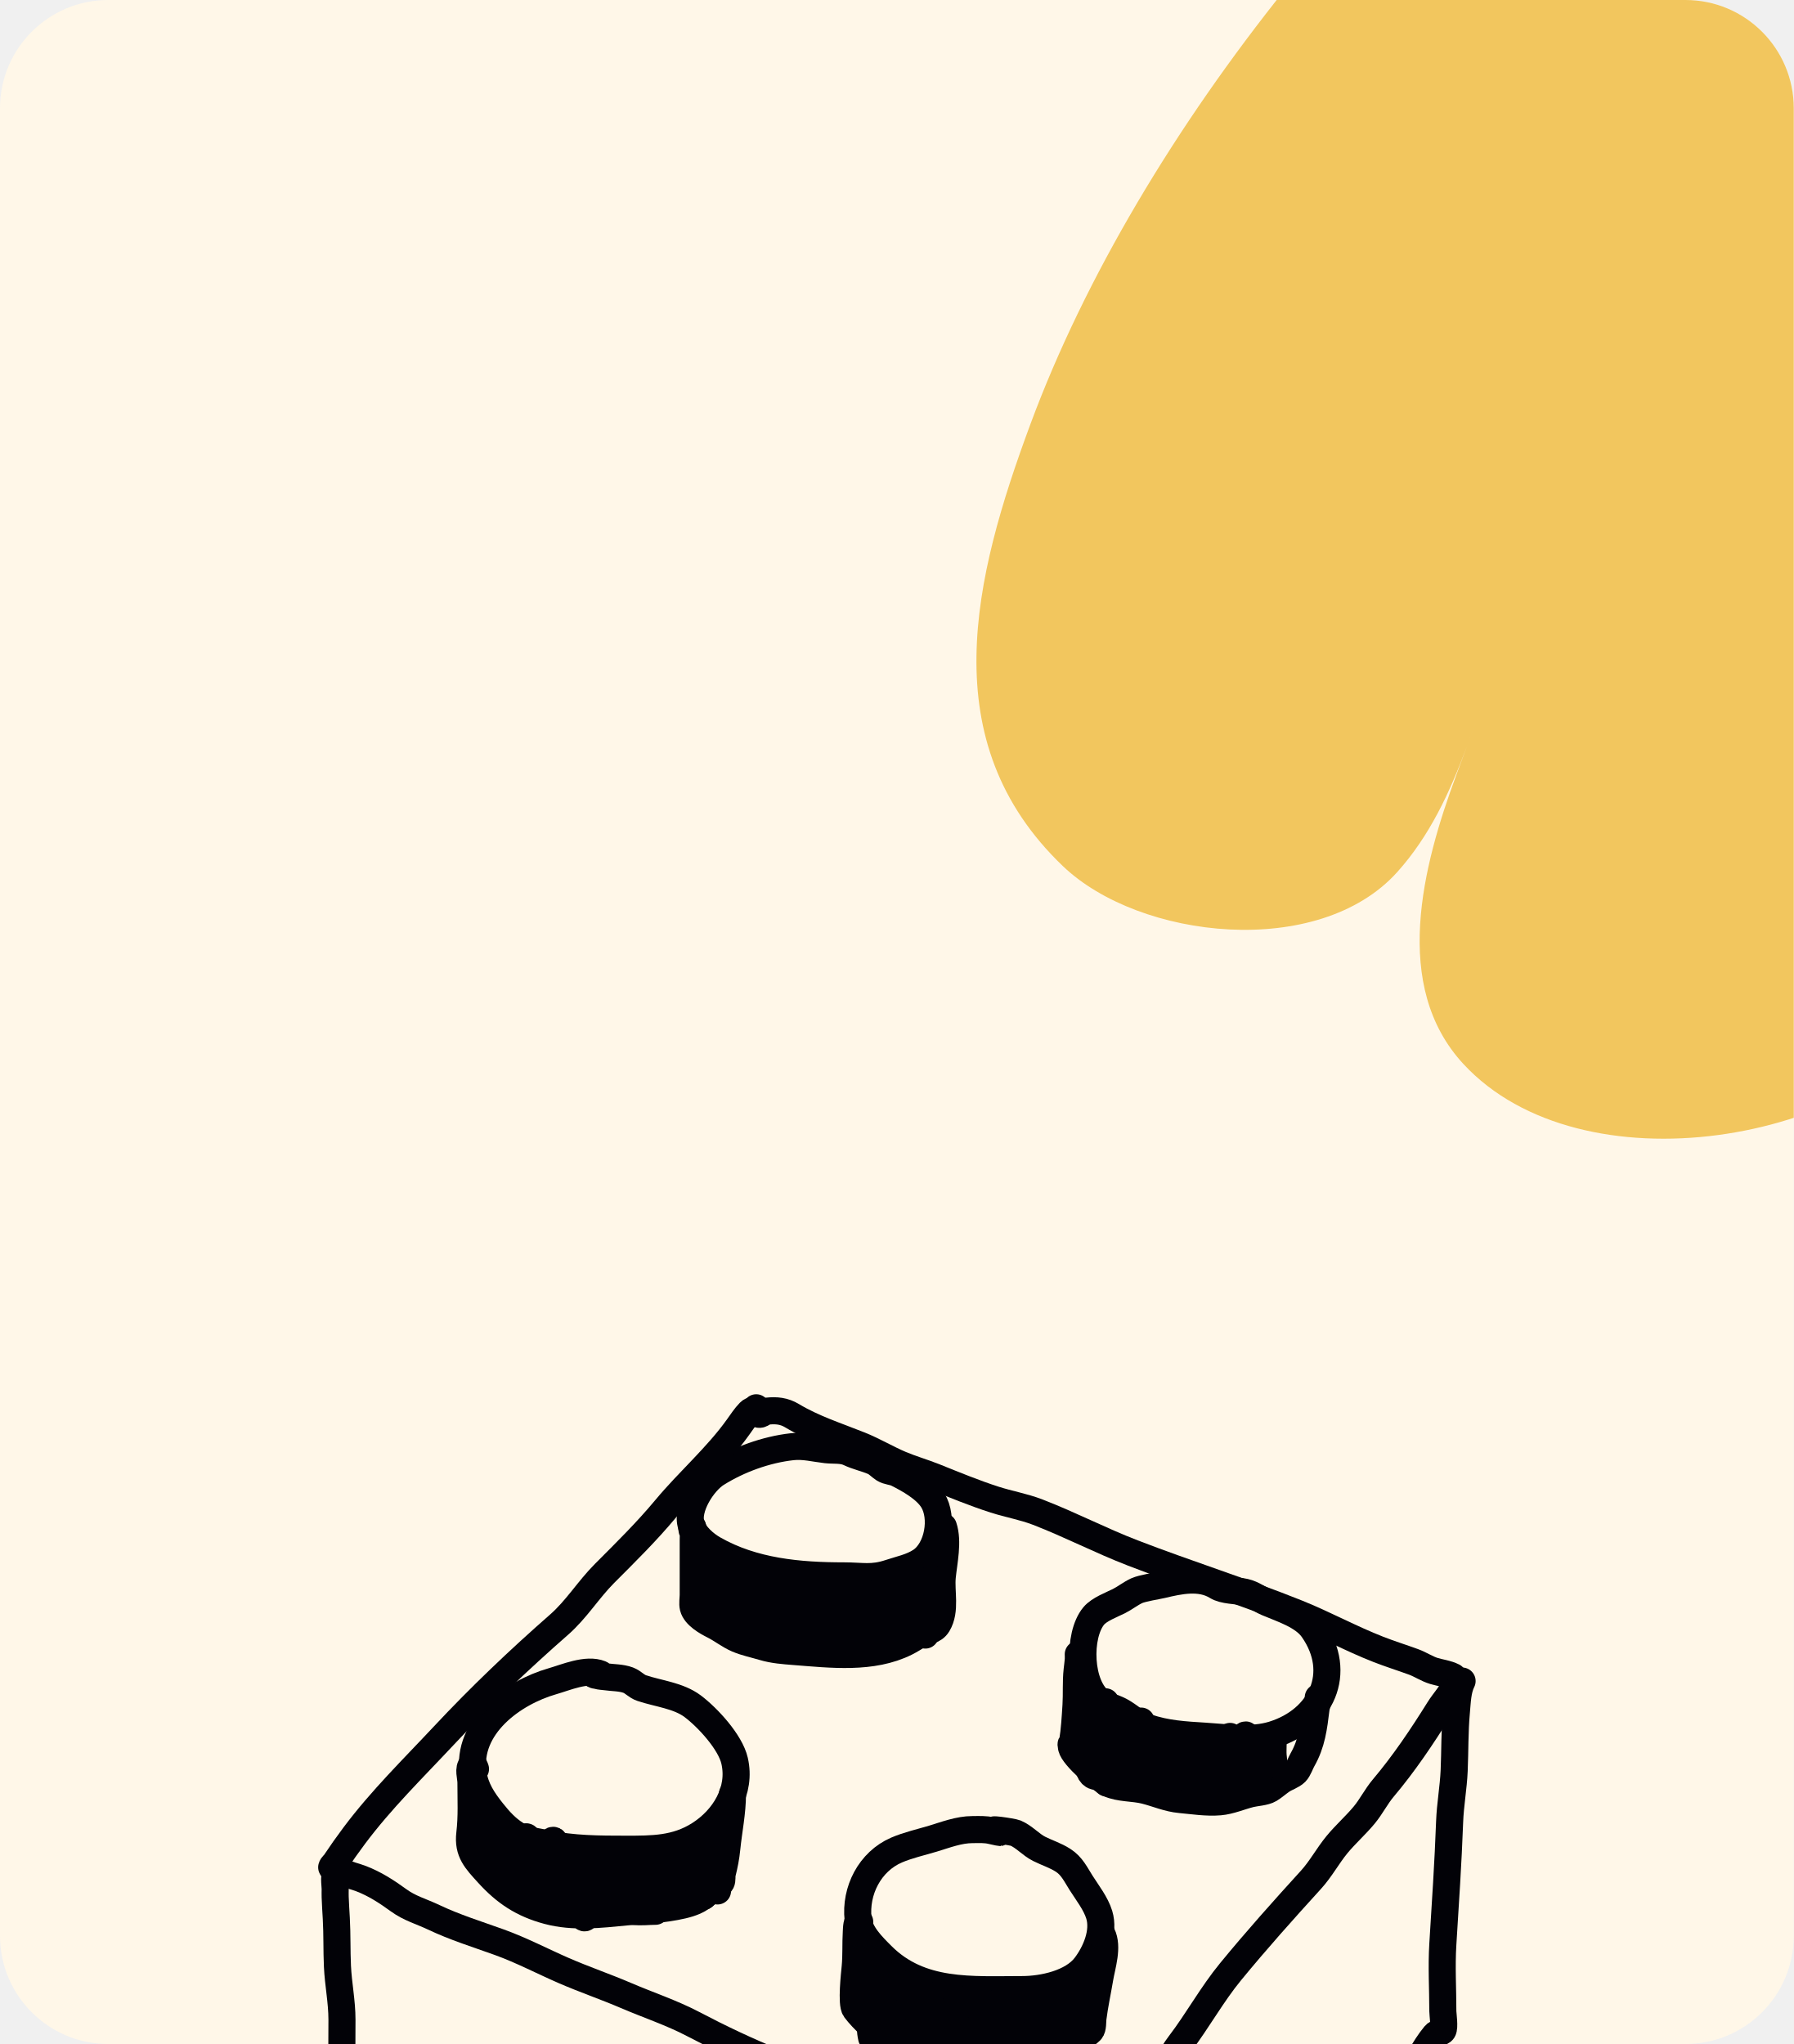
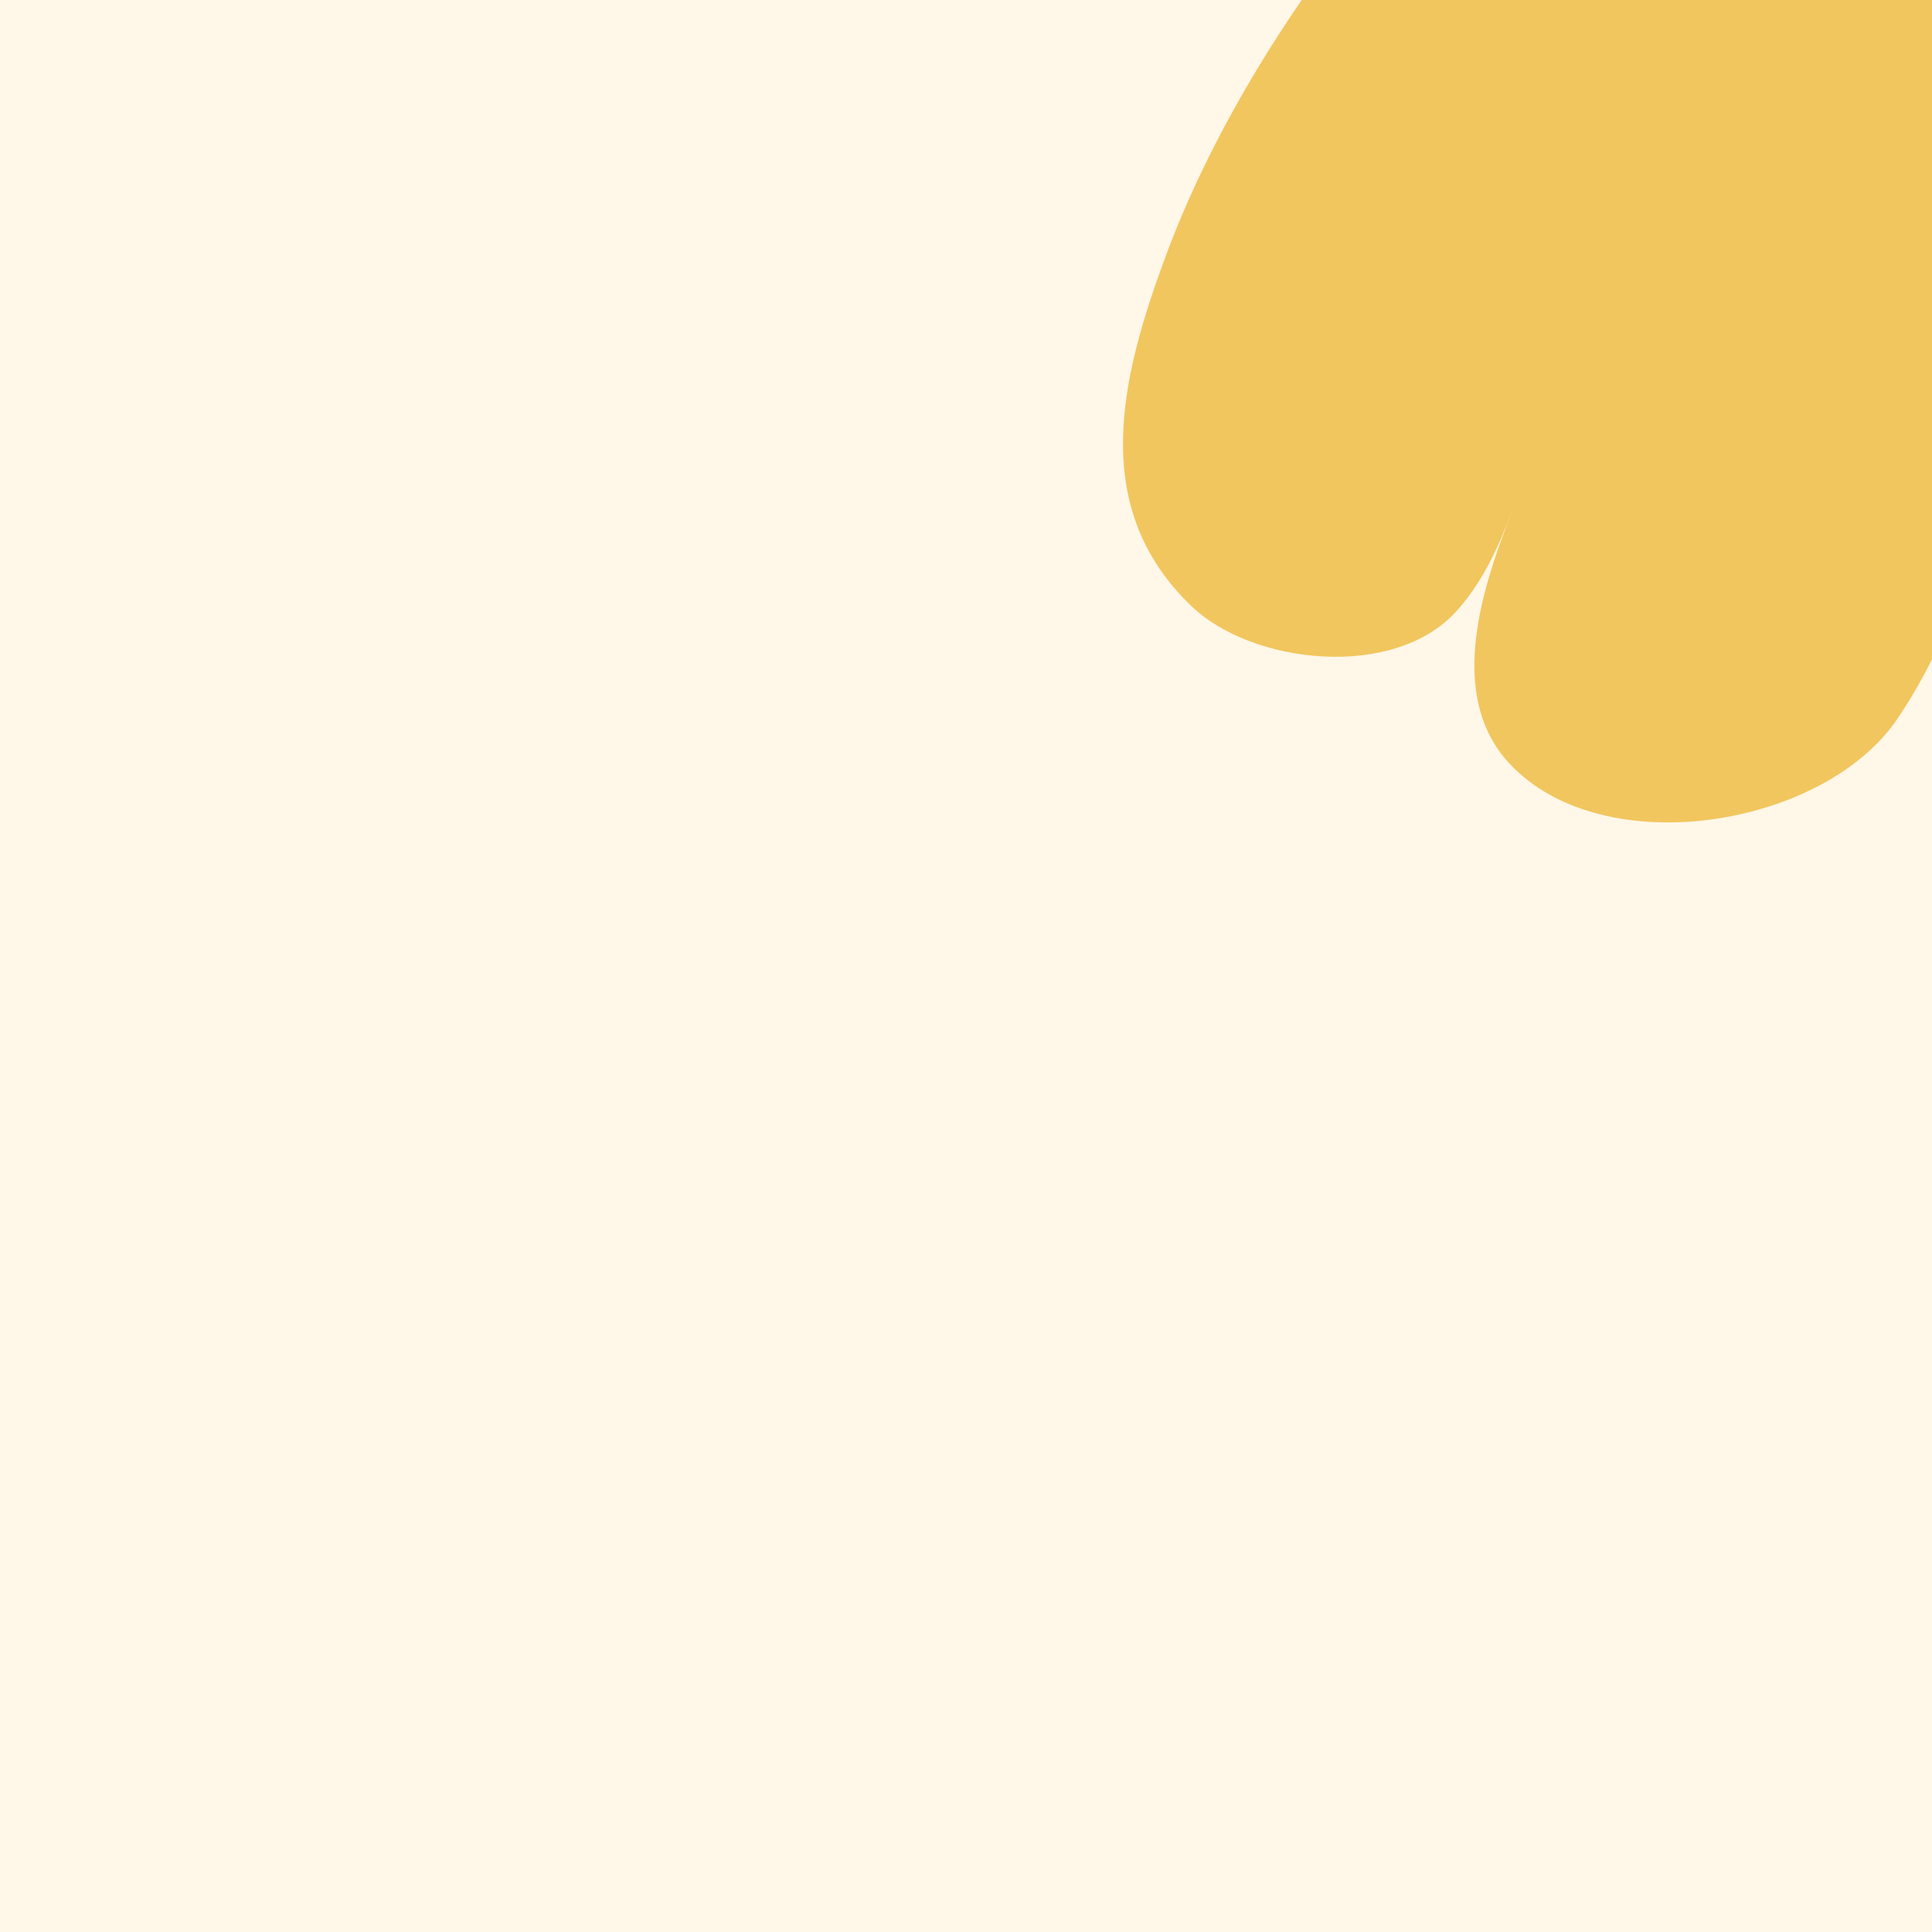
- <svg xmlns="http://www.w3.org/2000/svg" width="265" height="302" viewBox="0 0 265 302" fill="none">
-   <g clip-path="url(#clip0_2666_82380)">
-     <rect width="265" height="302" rx="16" fill="#FFF7E8" />
-     <path fill-rule="evenodd" clip-rule="evenodd" d="M313.017 -39.972C313.604 -36.432 313.849 -31.61 313.966 -30.487C314.321 -27.098 314.781 -23.72 315.03 -20.321C315.313 -16.462 315.366 -12.588 315.562 -8.722C316.224 4.203 315.427 16.828 315.834 29.652C316.932 64.255 308.857 119.087 288.51 149.004C274.779 169.194 233.59 175.962 216.218 157.229C205.511 145.682 210.175 127.913 215.15 114.488C216.919 109.714 218.688 104.942 220.457 100.168C220.811 99.213 221.519 97.303 221.519 97.303C221.519 97.303 218.318 105.941 216.716 110.264C214.169 117.135 211.19 123.536 206.424 128.845C194.819 141.774 168.366 138.831 157.017 127.96C137.802 109.552 143.803 85.402 152.228 62.667C168.358 19.145 206.093 -26.922 244.236 -53.072C263.714 -66.425 281.424 -71.049 303.432 -62.893C310.063 -60.436 312.28 -44.417 313.017 -39.972Z" fill="#F2C65E" />
-     <path d="M125.436 214.631C124.407 214.143 123.178 214.319 122.045 214.193C120.332 214.001 118.77 213.559 117.012 213.753C113.15 214.185 109.133 215.649 105.854 217.702C103.845 218.96 101.305 222.885 102.135 225.378C102.619 226.834 104.117 228.143 105.417 228.887C111.264 232.235 118.073 232.835 124.67 232.835C127.386 232.835 128.811 233.278 131.453 232.395C132.985 231.883 134.663 231.566 136.049 230.641C138.595 228.94 139.403 224.226 137.799 221.651C136.733 219.942 134.312 218.587 132.549 217.702C131.929 217.393 131.165 217.411 130.578 217.044C130.046 216.71 129.623 216.196 129.045 215.948C127.864 215.441 126.606 215.188 125.436 214.631Z" stroke="#020207" stroke-width="4" stroke-miterlimit="10" stroke-linecap="round" stroke-linejoin="round" />
-     <path d="M179.745 234.368C177.285 232.857 174.229 233.534 171.649 234.15C170.954 234.315 168.739 234.654 167.93 235.027C167.01 235.453 166.209 236.107 165.305 236.563C164.243 237.093 162.403 237.77 161.583 238.754C159.203 241.62 159.402 249.176 162.679 251.474C163.435 252.005 164.738 252.368 165.523 252.791C166.882 253.525 167.981 254.674 169.462 255.204C172.213 256.188 175.122 256.34 177.995 256.519C181.184 256.719 184.927 257.265 188.058 256.3C195.186 254.103 198.479 247.19 193.965 240.73C192.518 238.655 189.356 237.714 187.183 236.781C186.065 236.301 185.11 235.515 183.903 235.245C182.623 234.963 180.828 235.035 179.745 234.368Z" stroke="#020207" stroke-width="4" stroke-miterlimit="10" stroke-linecap="round" stroke-linejoin="round" />
-     <path d="M147.51 270.659C148.409 270.909 146.893 270.587 146.507 270.491C145.56 270.254 144.629 270.323 143.664 270.323C141.666 270.323 139.703 271.093 137.809 271.664C136.08 272.184 134.12 272.626 132.458 273.341C128.5 275.042 126.305 279.372 126.771 283.566C127.007 285.699 128.861 287.506 130.284 288.93C135.969 294.63 143.51 293.961 151.021 293.961C154.043 293.961 158.437 293.047 160.387 290.439C161.884 288.442 163.177 285.443 162.395 282.897C161.884 281.233 160.634 279.644 159.719 278.201C158.913 276.932 158.355 275.687 157.043 274.85C155.899 274.12 154.721 273.77 153.529 273.173C152.279 272.547 151.332 271.389 150.018 270.827C149.633 270.662 145.031 269.963 147.51 270.659Z" stroke="#020207" stroke-width="4" stroke-miterlimit="10" stroke-linecap="round" stroke-linejoin="round" />
-     <path d="M88.707 247.32C86.659 246.486 83.587 247.84 81.597 248.408C75.772 250.077 68.904 255.063 69.891 261.987C70.213 264.243 71.348 265.952 72.734 267.687C73.769 268.983 74.82 270.161 76.245 271.041C77.775 271.982 79.076 272.02 80.762 272.382C84.597 273.206 88.547 273.22 92.468 273.22C96.402 273.22 99.884 273.243 103.339 271.041C106.981 268.719 109.545 264.57 108.523 260.145C107.89 257.382 104.547 253.759 102.336 252.098C100.232 250.517 97.29 250.243 94.811 249.416C93.998 249.144 93.572 248.531 92.803 248.24C91.779 247.856 90.526 247.891 89.457 247.739C89.069 247.683 88.667 247.68 88.287 247.571C88.119 247.523 87.635 247.494 87.787 247.403C88.05 247.243 88.992 247.435 88.707 247.32Z" stroke="#020207" stroke-width="4" stroke-miterlimit="10" stroke-linecap="round" stroke-linejoin="round" />
-     <path d="M102.244 226.07C102.244 225.902 102.127 225.686 102.244 225.569C102.332 225.481 102.401 225.779 102.412 225.902C102.457 226.459 102.412 227.022 102.412 227.579C102.412 228.195 102.412 228.808 102.412 229.424C102.412 231.49 102.412 233.559 102.412 235.625C102.412 236.183 102.279 236.932 102.412 237.47C102.72 238.702 104.428 239.654 105.423 240.153C106.62 240.753 107.716 241.64 108.934 242.166C110.176 242.696 111.504 242.952 112.78 243.339C114.23 243.773 115.805 243.893 117.297 244.008C122.771 244.432 128.849 245.176 133.855 242.667C134.56 242.315 135.198 241.894 135.86 241.494C136.839 240.907 137.914 241.027 138.539 239.985C139.773 237.921 138.981 235.199 139.207 232.943C139.43 230.693 140.111 227.787 139.374 225.569" stroke="#020207" stroke-width="4" stroke-miterlimit="10" stroke-linecap="round" stroke-linejoin="round" />
-     <path d="M159.464 245.092C159.361 244.887 159.297 244.423 159.297 244.423C159.297 244.423 159.321 244.983 159.297 245.26C159.254 245.764 159.185 246.268 159.129 246.769C158.938 248.515 159.071 250.224 158.962 251.965C158.855 253.69 158.744 255.637 158.462 257.33C158.35 258.002 158.119 257.292 158.294 258.17C158.563 259.511 162.585 262.987 163.813 263.534C165.452 264.264 167.42 264.102 169.165 264.539C170.894 264.974 172.546 265.717 174.349 265.88C176.264 266.056 178.267 266.379 180.204 266.216C181.712 266.091 183.252 265.411 184.72 265.043C185.476 264.854 186.862 264.792 187.561 264.371C188.178 264 188.787 263.441 189.402 263.03C189.998 262.633 190.915 262.353 191.41 261.857C191.83 261.436 192.123 260.518 192.413 260.015C193.812 257.556 194.081 255.197 194.418 252.469C194.501 251.824 194.754 251.443 194.754 250.792" stroke="#020207" stroke-width="4" stroke-miterlimit="10" stroke-linecap="round" stroke-linejoin="round" />
-     <path d="M127.01 283.947C126.536 283.71 126.542 284.928 126.507 285.456C126.401 287.195 126.507 288.912 126.34 290.653C126.244 291.671 125.744 296.057 126.34 296.857C127.539 298.459 129.553 300.208 131.191 301.381C132.412 302.256 133.825 302.565 135.205 303.058C138.716 304.317 141.033 304.399 144.738 304.399C146.691 304.399 148.672 304.509 150.593 304.066C151.925 303.757 153.133 303.117 154.439 302.725C156.514 302.099 159.535 301.64 161.129 300.04C161.48 299.688 161.408 298.64 161.464 298.198C161.706 296.238 162.139 294.289 162.467 292.33C162.791 290.378 163.735 287.664 162.802 285.792" stroke="#020207" stroke-width="4" stroke-miterlimit="10" stroke-linecap="round" stroke-linejoin="round" />
-     <path d="M70.245 261.37C70.154 261.103 69.939 260.501 69.742 260.698C69.109 261.333 69.574 262.484 69.574 263.38C69.574 265.977 69.71 268.347 69.407 270.926C69.09 273.634 70.335 274.863 72.082 276.791C74.636 279.607 77.192 281.321 80.948 282.323C84.725 283.334 88.699 282.854 92.487 282.491C95.469 282.206 97.889 282.171 100.85 281.486C103.544 280.862 104.188 279.916 106.201 278.3C106.3 278.223 106.481 278.244 106.536 278.132C106.739 277.73 106.595 277.228 106.704 276.791C107.023 275.506 107.244 274.405 107.372 273.104C107.64 270.432 108.21 267.769 108.21 265.057" stroke="#020207" stroke-width="4" stroke-miterlimit="10" stroke-linecap="round" stroke-linejoin="round" />
-     <path d="M111.72 208C111.438 208.565 111.217 208.168 110.717 208.669C110.145 209.242 109.504 210.205 109.044 210.85C105.927 215.225 101.769 218.795 98.341 222.92C95.505 226.327 92.446 229.329 89.31 232.475C86.935 234.856 85.158 237.792 82.621 240.018C76.654 245.249 70.989 250.643 65.56 256.447C61.038 261.283 56.333 265.874 52.348 271.199C51.356 272.524 50.425 273.841 49.505 275.222C49.35 275.457 49.071 275.622 49.002 275.894C48.975 276.003 49.228 275.867 49.337 275.894C49.773 276.003 50.106 276.363 50.508 276.566C51.407 277.016 52.417 277.211 53.351 277.571C55.37 278.349 57.125 279.482 58.87 280.754C60.541 281.973 62.203 282.391 64.054 283.271C67.222 284.775 70.454 285.767 73.755 286.958C77.035 288.142 80.102 289.761 83.288 291.15C86.313 292.467 89.457 293.536 92.486 294.837C95.718 296.226 99.243 297.394 102.355 299.028C106.294 301.097 110.419 303.067 114.564 304.728C117.032 305.717 119.639 306.427 122.091 307.411C125.334 308.712 128.393 310.605 131.624 311.938C135 313.329 138.373 314.638 141.825 315.793C143.384 316.313 144.831 317.174 146.342 317.803C148.722 318.798 151.167 319.6 153.531 320.653C154.191 320.947 156.5 322.173 157.213 321.994C158.628 321.64 161.357 317.171 162.397 316.129C165.219 313.3 168.291 310.759 170.76 307.578C172.106 305.843 172.92 303.817 174.271 302.046C176.917 298.58 179.035 294.68 181.798 291.318C185.631 286.649 189.611 282.199 193.672 277.739C195.146 276.12 196.135 274.225 197.518 272.54C198.779 271.009 200.264 269.708 201.532 268.183C202.591 266.909 203.306 265.424 204.376 264.16C207.411 260.566 210.087 256.577 212.571 252.592C213.348 251.346 214.441 250.184 215.079 248.904" stroke="#020207" stroke-width="4" stroke-miterlimit="10" stroke-linecap="round" stroke-linejoin="round" />
-     <path d="M111.824 208.663C112.199 209.415 112.705 208.564 113.33 208.495C114.686 208.345 115.849 208.468 117.008 209.167C120.184 211.076 123.624 212.153 127.044 213.526C129.119 214.358 131.021 215.512 133.064 216.376C134.694 217.061 136.434 217.557 138.083 218.218C140.98 219.381 143.975 220.618 146.946 221.572C149.052 222.247 151.234 222.617 153.303 223.415C158.051 225.246 162.599 227.619 167.35 229.451C175.372 232.544 183.597 235.127 191.603 238.334C195.665 239.963 199.551 242.104 203.645 243.701C205.347 244.365 207.11 244.917 208.829 245.544C209.847 245.914 210.808 246.576 211.84 246.885C212.824 247.181 213.747 247.255 214.683 247.725" stroke="#020207" stroke-width="4" stroke-miterlimit="10" stroke-linecap="round" stroke-linejoin="round" />
-     <path d="M216 248.372C215.319 249.734 215.3 251.425 215.162 252.899C214.891 255.816 214.955 258.698 214.83 261.615C214.72 264.137 214.252 266.635 214.159 269.16C213.936 275.234 213.534 281.219 213.156 287.266C212.952 290.532 213.156 293.883 213.156 297.155C213.156 297.597 213.452 299.562 213.156 300.005C212.938 300.333 212.332 300.258 211.986 300.677C210.332 302.666 209.185 305.207 207.805 307.382C206.195 309.915 204.004 311.843 202.285 314.256C201.288 315.655 200.405 317.151 199.274 318.447C198.184 319.695 196.848 320.716 195.763 321.966C192.436 325.8 189.473 329.97 186.23 333.871C185.461 334.793 183.373 336.883 182.549 337.894C180.963 339.835 179.631 341.989 178.035 343.927C176.979 345.21 175.718 346.314 174.689 347.617C173.643 348.94 172.856 350.457 171.845 351.806C170.271 353.912 168.48 355.826 166.996 358.01C164.701 361.383 162.562 364.841 160.307 368.235C159.689 369.163 158.913 370.562 158.466 371.589C158.317 371.927 157.923 373.474 157.631 373.767C157.511 373.887 157.615 373.431 157.631 373.266C157.671 372.762 157.721 372.255 157.796 371.757C157.833 371.527 157.95 371.317 157.963 371.085C158.051 369.69 157.963 368.291 157.963 366.894C157.963 363.532 158.131 360.196 158.131 356.837C158.131 349.644 157.878 342.384 158.298 335.212C158.45 332.641 158.104 329.871 158.466 327.33C158.727 325.493 158.809 323.326 157.963 321.633" stroke="#020207" stroke-width="4" stroke-miterlimit="10" stroke-linecap="round" stroke-linejoin="round" />
-     <path d="M49.852 276.936C49.195 276.608 49.517 278.381 49.517 279.116C49.517 279.506 49.501 279.898 49.517 280.29C49.557 281.351 49.623 282.412 49.684 283.473C49.817 285.827 49.743 288.165 49.852 290.514C49.972 293.17 50.52 295.719 50.52 298.395C50.52 306.509 50.403 314.611 50.017 322.703C49.918 324.785 49.684 326.814 49.684 328.904C49.684 329.403 49.442 330.629 50.017 330.917C50.32 331.069 50.703 330.965 51.022 331.085C51.905 331.416 52.844 331.858 53.698 332.258C57.957 334.25 62.758 336.26 67.245 337.623C69.107 338.188 71.083 338.345 72.932 338.964C76.151 340.038 79.3 341.238 82.465 342.483C84.04 343.104 85.734 343.384 87.314 343.992C88.014 344.261 88.631 344.709 89.322 344.997C90.559 345.515 91.924 345.672 93.169 346.173C94.717 346.794 96.161 347.831 97.683 348.519C98.731 348.991 99.845 349.322 100.861 349.86C103.667 351.348 106.341 353.004 109.224 354.388C111.24 355.353 113.416 355.902 115.411 356.902C116.861 357.627 118.252 358.485 119.76 359.08C125.519 361.349 131.301 363.554 136.988 365.953C139.637 367.073 142.499 367.758 145.183 368.803C148.293 370.017 151.304 371.427 154.381 372.659C155.142 372.965 155.802 373.624 156.555 374" stroke="#020207" stroke-width="4" stroke-miterlimit="10" stroke-linecap="round" stroke-linejoin="round" />
-     <path d="M104.492 230.01C104.41 229.842 104.428 229.503 104.239 229.503C104.072 229.503 104.229 229.842 104.239 230.01C104.314 231.196 104.412 232.38 104.492 233.563C104.58 234.835 104.686 236.102 104.748 237.373C104.772 237.88 104.585 238.416 104.748 238.896C104.753 238.917 105.037 237.979 105.253 237.12C105.647 235.539 105.798 233.91 106.014 232.294C106.08 231.785 106.141 231.271 106.266 230.772C106.312 230.588 106.474 230.081 106.519 230.263C106.961 232.03 106.647 235.233 106.772 237.12C106.812 237.712 106.713 238.307 106.772 238.896C106.798 239.162 106.772 239.744 107.027 239.658C107.325 239.56 107.897 237.125 108.041 236.358C108.182 235.606 108.208 234.835 108.293 234.073C108.378 233.31 108.336 232.524 108.546 231.788C108.599 231.607 108.769 232.108 108.799 232.294C108.854 232.63 108.799 232.972 108.799 233.31C108.799 235.36 108.684 237.379 109.054 239.405C109.195 240.194 109.495 241.058 109.559 240.927C110.2 239.642 110.014 236.363 110.32 234.835C110.387 234.491 110.224 233.819 110.573 233.819C111.23 233.819 111.081 235.635 111.081 235.851C111.081 236.611 111.036 237.376 111.081 238.136C111.121 238.816 111.28 239.485 111.334 240.168C111.365 240.589 111.115 241.074 111.334 241.437C111.464 241.655 111.969 241.658 112.092 241.437C112.762 240.229 113.086 236.568 113.36 235.342C113.493 234.742 113.69 234.155 113.866 233.563C113.943 233.308 113.999 232.564 114.118 232.804C114.611 233.79 113.935 235.003 113.866 236.104C113.781 237.456 113.866 238.813 113.866 240.168C113.866 240.589 113.632 241.085 113.866 241.437C114.076 241.751 114.291 240.791 114.374 240.421C114.507 239.818 114.741 239.242 114.879 238.643C115.113 237.624 115.31 236.59 115.64 235.595C115.725 235.342 115.839 234.571 115.893 234.835C116.092 235.83 115.544 241.287 116.145 241.69C116.302 241.794 116.539 241.589 116.653 241.437C117.478 240.333 117.893 238.168 118.172 236.867C118.281 236.363 118.302 235.84 118.425 235.342C118.473 235.158 118.545 234.699 118.68 234.835C118.858 235.014 118.696 235.342 118.68 235.595C118.614 236.528 118.529 237.461 118.425 238.389C118.305 239.485 118.172 240.586 118.172 241.69C118.172 241.781 117.983 243.975 118.68 243.975C119.377 243.975 119.151 242.159 119.186 241.943C119.425 240.504 119.739 239.074 119.946 237.627C120.007 237.2 120.082 236.774 120.199 236.358C120.252 236.176 120.422 235.664 120.452 235.851C120.691 237.277 120.627 239.53 120.452 240.927C120.388 241.439 120.247 241.941 120.199 242.452C120.162 242.874 119.901 244.02 120.199 243.722C120.563 243.356 120.351 242.703 120.452 242.199C120.699 240.967 120.96 236.611 121.721 235.851C121.854 235.715 121.957 236.168 121.973 236.358C122.042 237.2 121.973 238.051 121.973 238.896C121.973 239.912 121.973 240.927 121.973 241.943C121.973 242.367 121.675 242.914 121.973 243.215C122.189 243.428 122.359 242.732 122.479 242.452C122.617 242.133 122.654 241.775 122.731 241.437C123.061 240.013 123.186 238.549 123.492 237.12C123.604 236.595 123.811 236.096 124 235.595C124.067 235.419 124.226 234.902 124.253 235.089C124.442 236.414 124.253 238.528 124.253 239.912C124.253 240.421 124.253 240.927 124.253 241.437C124.253 241.69 124.173 242.439 124.253 242.199C124.952 240.096 125.415 237.739 126.027 235.595C126.144 235.182 125.849 234.326 126.28 234.326C126.487 234.326 126.564 235.728 126.532 236.104C126.399 237.709 126.28 239.317 126.28 240.927C126.28 241.437 125.772 242.452 126.28 242.452C126.846 242.452 126.785 241.437 127.04 240.927C127.123 240.759 127.248 240.605 127.293 240.421C127.814 238.328 127.838 235.515 128.812 233.563C128.897 233.396 129.03 233.886 129.065 234.073C129.115 234.321 129.065 234.579 129.065 234.835C129.065 235.512 129.107 236.19 129.065 236.867C128.958 238.597 128.639 239.984 129.065 241.69" stroke="#020207" stroke-width="4" stroke-miterlimit="10" stroke-linecap="round" stroke-linejoin="round" />
-     <path d="M130.707 233.93C130.707 235.247 130.454 235.924 130.454 237.484C130.454 238.415 130.401 239.348 130.454 240.278C130.486 240.875 130.64 241.459 130.707 242.057C130.726 242.224 130.619 242.71 130.707 242.563C131.037 242.011 131.247 241.393 131.468 240.785C131.587 240.457 131.635 240.108 131.72 239.769C131.891 239.092 132.098 238.425 132.229 237.74C132.354 237.068 132.348 236.378 132.481 235.708C132.601 235.103 132.619 234.423 132.987 233.93C133.146 233.717 133.202 234.426 133.239 234.693C133.287 235.026 133.239 235.37 133.239 235.708C133.239 236.468 133.239 237.231 133.239 237.993C133.239 239.433 133.316 240.878 133.495 242.31" stroke="#020207" stroke-width="4" stroke-miterlimit="10" stroke-linecap="round" stroke-linejoin="round" />
-     <path d="M71.576 269.874C71.576 270.962 71.509 272.095 71.576 273.175C71.624 273.94 71.669 274.71 71.831 275.46C72.159 276.99 72.85 277.075 73.097 275.713C73.385 274.119 73.079 271.503 74.111 270.127C74.425 269.709 74.364 271.026 74.364 271.396C74.364 272.242 74.326 273.089 74.364 273.935C74.433 275.46 74.286 277.017 74.616 278.507C74.683 278.803 74.861 279.424 75.124 279.267C76.159 278.646 76.869 273.903 77.151 272.919C77.297 272.404 77.151 271.564 77.656 271.396C78.066 271.26 77.861 272.236 77.909 272.665C77.947 273.001 77.885 273.343 77.909 273.681C78.055 275.724 78.239 278.152 79.175 280.029C79.284 280.243 79.457 280.613 79.683 280.539C79.936 280.453 79.877 280.037 79.936 279.776C80.13 278.934 80.274 278.083 80.444 277.235C80.864 275.121 80.92 274.638 81.457 272.665C81.527 272.407 81.442 271.903 81.71 271.903C82.021 271.903 81.963 272.247 81.963 274.95C81.963 276.561 81.849 278.171 81.963 279.776C82 280.288 82.104 280.797 82.216 281.299C82.274 281.56 82.282 282.25 82.471 282.061C82.849 281.682 82.809 281.045 82.976 280.539C83.341 279.446 83.66 278.339 83.99 277.235C84.242 276.39 84.535 275.556 84.751 274.697C84.876 274.199 84.639 273.537 85.003 273.175C85.219 272.959 85.426 273.641 85.509 273.935C85.602 274.26 85.485 274.614 85.509 274.95C85.567 275.716 85.724 276.47 85.764 277.235C85.844 278.76 85.801 280.296 86.017 281.808C86.088 282.317 85.841 283.045 86.269 283.33C86.583 283.541 86.679 282.68 86.777 282.314C87.019 281.4 87.15 280.459 87.283 279.523C87.405 278.667 87.684 274.801 88.296 274.191C88.416 274.071 88.296 274.529 88.296 274.697C88.296 275.289 88.264 275.884 88.296 276.475C88.347 277.409 88.498 278.334 88.549 279.267C88.602 280.203 88.145 281.4 88.804 282.061C89.07 282.328 89.201 281.408 89.31 281.045C89.509 280.376 89.701 279.701 89.815 279.014C90.057 277.574 89.546 275.732 90.576 274.697C90.823 274.452 90.781 275.366 90.828 275.713C90.866 275.964 90.828 276.222 90.828 276.475C90.828 277.913 90.828 279.352 90.828 280.792C90.828 282.144 90.788 282.464 91.084 282.314C91.32 282.194 91.265 281.81 91.337 281.554C91.52 280.88 91.666 280.197 91.842 279.523C92.225 278.062 92.581 274.862 94.124 273.935C95.209 273.281 94.571 279.222 94.629 280.029C94.667 280.544 94.77 281.051 94.882 281.554C94.941 281.816 94.975 282.53 95.135 282.314C96.162 280.944 96.162 278.051 96.404 276.475C96.494 275.884 96.468 275.265 96.656 274.697C96.731 274.47 96.994 274.02 97.162 274.191C97.813 274.841 97.67 278.646 97.67 279.523C97.67 279.861 97.332 280.539 97.67 280.539C98.018 280.539 97.827 279.856 97.922 279.523C98.329 278.094 98.649 276.867 99.189 275.46C99.433 274.822 99.635 273.303 100.202 273.681C100.824 274.097 100.202 278.55 100.202 279.523C100.202 280.984 100.202 281.299 100.202 281.299C101.146 280.827 101.231 276.163 101.468 275.206C101.58 274.764 101.529 274.025 101.976 273.935C102.391 273.852 102.591 274.553 102.737 274.95C102.939 275.513 102.859 276.145 102.99 276.729C103.117 277.299 103.484 277.976 103.75 278.507" stroke="#020207" stroke-width="4" stroke-miterlimit="10" stroke-linecap="round" stroke-linejoin="round" />
-     <path d="M72.341 267.626C72.03 267.469 71.328 267.023 71.328 267.37C71.328 267.826 71.583 268.261 71.836 268.642C71.939 268.799 72.192 268.778 72.341 268.895C73.716 269.967 74.966 271.199 76.395 272.196C80.438 275.019 85.114 276.766 90.075 276.766" stroke="#020207" stroke-width="4" stroke-miterlimit="10" stroke-linecap="round" stroke-linejoin="round" />
-     <path d="M74.013 273.824C74.013 274.424 73.641 275.016 73.758 275.603C73.806 275.837 74.067 275.978 74.266 276.112C75.085 276.658 75.846 277.384 76.798 277.634C79.11 278.242 81.514 278.434 83.892 278.65C86.837 278.919 89.827 279.018 92.758 278.65" stroke="#020207" stroke-width="4" stroke-miterlimit="10" stroke-linecap="round" stroke-linejoin="round" />
-     <path d="M110.511 237.84C110.511 238.778 110.678 240.122 111.777 240.378C113.796 240.845 115.815 241.306 117.857 241.647C123.004 242.508 127.686 242.156 132.804 242.156" stroke="#020207" stroke-width="4" stroke-miterlimit="10" stroke-linecap="round" stroke-linejoin="round" />
-     <path d="M108.679 231.258C108.359 231.898 108.62 232.815 109.187 233.287C110.07 234.025 110.926 234.844 111.972 235.318C113.748 236.129 115.621 236.782 117.547 237.097C119.797 237.465 122.106 237.441 124.385 237.35C127.301 237.235 130.559 236.923 133.251 235.574" stroke="#020207" stroke-width="4" stroke-miterlimit="10" stroke-linecap="round" stroke-linejoin="round" />
-     <path d="M112.48 233.452C115.675 233.452 119.396 235.353 122.359 235.74C124.791 236.054 127.256 236.046 129.706 235.993C132.084 235.94 134.459 235.103 136.547 233.961" stroke="#020207" stroke-width="4" stroke-miterlimit="10" stroke-linecap="round" stroke-linejoin="round" />
-     <path d="M135.684 233.452C135.684 236.289 135.923 238.872 136.698 241.579" stroke="#020207" stroke-width="4" stroke-miterlimit="10" stroke-linecap="round" stroke-linejoin="round" />
-     <path d="M138.156 233.452C137.276 235.22 137.326 237.851 137.651 239.8" stroke="#020207" stroke-width="4" stroke-miterlimit="10" stroke-linecap="round" stroke-linejoin="round" />
-     <path d="M84.681 279.09C85.346 279.759 86.005 280.591 86.96 280.868C89.123 281.497 91.32 282.049 93.546 282.391C94.631 282.559 95.741 282.391 96.839 282.391" stroke="#020207" stroke-width="4" stroke-miterlimit="10" stroke-linecap="round" stroke-linejoin="round" />
-     <path d="M104.361 272.068C103.206 272.647 103.752 274.591 103.603 275.876C103.501 276.718 102.815 279.846 103.855 280.192C104.108 280.277 104.023 279.686 104.108 279.432" stroke="#020207" stroke-width="4" stroke-miterlimit="10" stroke-linecap="round" stroke-linejoin="round" />
-     <path d="M105.747 270.752C104.935 273.194 105.209 277.004 106.002 279.385" stroke="#020207" stroke-width="4" stroke-miterlimit="10" stroke-linecap="round" stroke-linejoin="round" />
-     <path d="M128.768 290.169C128.682 289.999 128.56 289.479 128.515 289.66C128.392 290.153 128.515 290.676 128.515 291.185C128.515 291.609 128.515 292.03 128.515 292.454C128.515 294.315 128.459 296.179 128.515 298.04C128.544 299.058 128.539 300.095 128.768 301.087C128.81 301.271 129.19 301.511 129.276 301.34C130.007 299.871 129.951 298.125 130.289 296.517C130.449 295.752 130.672 295.003 130.794 294.232C130.927 293.393 130.983 292.539 131.047 291.692C131.068 291.438 130.967 290.689 131.047 290.932C131.832 293.291 131.965 296.093 132.316 298.549C132.398 299.141 132.034 300.058 132.569 300.325C133.007 300.546 133.127 299.506 133.327 299.055C134.047 297.432 133.997 295.448 134.34 293.723C134.393 293.462 134.494 292.713 134.595 292.963C135.306 294.747 134.68 296.947 134.848 298.802C134.901 299.399 135.048 299.983 135.101 300.58C135.133 300.916 134.861 301.834 135.101 301.596C136.739 299.954 136.872 296.523 137.38 294.486C137.447 294.227 137.396 293.843 137.636 293.723C137.803 293.638 137.867 294.043 137.888 294.232C137.952 294.822 137.888 295.416 137.888 296.008C137.888 297.72 137.676 299.639 137.888 301.34C137.912 301.53 137.963 301.908 138.141 301.85C139.109 301.527 139.12 300.037 139.407 299.055C139.628 298.306 139.772 297.538 139.915 296.771C140.024 296.181 140.038 295.579 140.168 294.992C140.208 294.808 140.399 294.296 140.421 294.486C140.543 295.579 140.421 296.685 140.421 297.786C140.421 298.378 140.421 298.97 140.421 299.565C140.421 299.757 140.024 302.404 140.929 302.103C141.189 302.015 142.277 297.397 142.447 296.771C142.562 296.355 142.317 295.31 142.7 295.501C143.16 295.731 142.897 296.512 142.956 297.024C143.118 298.496 142.796 299.893 143.208 301.34C143.28 301.599 143.237 302.252 143.461 302.103C143.546 302.047 144.128 300.407 144.222 300.071C144.405 299.399 144.477 298.693 144.727 298.04C144.905 297.581 145.267 297.213 145.488 296.771C145.607 296.531 145.501 296.128 145.74 296.008C145.911 295.925 145.943 296.336 145.993 296.517C146.113 296.931 146.214 297.357 146.248 297.786C146.299 298.461 146.248 299.141 146.248 299.818C146.248 300.173 146.248 302.865 146.248 302.865C146.464 303.081 146.637 302.386 146.754 302.103C147.062 301.362 147.241 300.573 147.515 299.818C147.618 299.53 149.924 294.992 150.047 294.992C150.722 294.992 150.1 296.349 150.047 297.024C150.002 297.616 150.047 298.21 150.047 298.802C150.047 299.341 149.924 302.231 150.3 302.356C150.768 302.513 150.845 301.695 151.313 299.818C151.489 299.119 152.888 294.739 153.595 294.739C154.191 294.739 153.893 295.92 153.848 296.517C153.795 297.197 153.683 297.872 153.595 298.549C153.47 299.474 152.824 300.564 153.34 301.34C153.55 301.658 153.779 300.698 153.848 300.325C153.973 299.639 154.146 298.959 154.353 298.296C154.888 296.587 155.125 296.24 155.875 294.739C155.957 294.571 156.069 294.051 156.127 294.232C156.455 295.214 156.38 297.003 156.38 298.04C156.38 298.549 156.319 299.061 156.38 299.565C156.404 299.751 156.476 300.178 156.633 300.071C157.46 299.519 158.521 295.339 158.915 294.486C159.12 294.038 159.279 292.921 159.673 293.217C160.218 293.624 159.859 294.568 159.928 295.248C160.072 296.699 160.181 298.104 160.181 299.565" stroke="#020207" stroke-width="4" stroke-miterlimit="10" stroke-linecap="round" stroke-linejoin="round" />
-     <path d="M131.744 292.255C133.531 293.151 134.018 294.289 136.303 295.302C141.202 297.467 146.301 297.603 151.504 298.35" stroke="#020207" stroke-width="4" stroke-miterlimit="10" stroke-linecap="round" stroke-linejoin="round" />
-     <path d="M131.212 295.766C130.725 297.227 131.712 298.272 133.236 298.56C135.681 299.018 138.109 299.589 140.583 299.829C143.796 300.138 147.092 299.645 150.209 298.813" stroke="#020207" stroke-width="4" stroke-miterlimit="10" stroke-linecap="round" stroke-linejoin="round" />
-     <path d="M160.471 251.005C160.159 251.631 160.189 252.071 160.218 252.783C160.292 254.729 160.306 256.681 160.471 258.622C160.558 259.649 160.651 260.694 160.976 261.67C161.09 262.011 161.391 262.344 161.737 262.432C161.965 262.488 162.144 261.11 162.245 260.4C162.58 258.038 162.726 255.657 163.003 253.29C163.075 252.695 162.99 252.047 163.258 251.511C163.447 251.133 163.258 252.359 163.258 252.783C163.258 253.036 163.258 253.29 163.258 253.543C163.258 254.644 163.258 255.745 163.258 256.844C163.258 258.116 163.208 259.385 163.258 260.654C163.293 261.587 163.048 262.635 163.511 263.448C163.561 263.536 164.45 262.248 164.524 261.923C164.737 261 164.846 260.059 165.03 259.131C165.317 257.697 165.657 256.268 165.79 254.815C165.814 254.562 165.612 253.871 165.79 254.052C166.463 254.727 166.07 260.411 166.296 261.67C166.344 261.933 166.29 262.496 166.551 262.432C167.684 262.147 168.187 256.966 168.323 256.084C168.389 255.657 168.517 255.241 168.578 254.815C168.602 254.647 168.578 254.138 168.578 254.306C168.578 257.137 168.618 259.883 169.083 262.685C169.155 263.112 168.98 263.714 169.336 263.954C169.389 263.989 170.054 262.875 170.097 262.685C170.496 260.88 170.943 258.945 171.11 257.1C171.142 256.761 171.11 255.745 171.11 256.084C171.11 258.198 171.11 260.315 171.11 262.432C171.11 262.939 171.054 263.451 171.11 263.954C171.139 264.221 171.15 264.877 171.363 264.717C172.052 264.197 172.126 262.933 172.376 262.176C172.605 261.491 172.922 260.835 173.137 260.147C173.345 259.481 173.475 258.793 173.642 258.116C173.728 257.777 173.704 256.809 173.898 257.1C175.199 259.057 173.233 262.208 173.898 264.208C173.938 264.333 174.299 263.32 174.403 262.939C174.587 262.267 174.781 261.595 174.911 260.907C175.129 259.731 175.039 258.489 175.417 257.353C175.496 257.113 175.417 257.86 175.417 258.116C175.417 258.707 175.417 259.299 175.417 259.891C175.417 260.992 175.417 262.093 175.417 263.192C175.417 263.616 175.119 264.162 175.417 264.464C175.765 264.81 176.443 264.133 176.683 263.701C177.563 262.112 178.388 260.067 179.47 258.622C179.571 258.486 179.497 258.963 179.47 259.131C179.412 259.475 179.292 259.806 179.218 260.147C179.149 260.451 178.617 263.954 179.218 263.954C179.271 263.954 179.766 262.768 179.976 262.176C180.516 260.664 181.026 259.142 181.497 257.606C181.598 257.273 181.75 256.241 181.75 256.59C181.75 257.609 181.588 258.622 181.497 259.638C181.404 260.664 181.104 261.662 180.989 262.685C180.952 263.021 180.989 263.363 180.989 263.701C180.989 264.04 180.71 264.528 180.989 264.717C181.244 264.885 181.625 264.488 181.75 264.208C182.072 263.498 182.058 262.677 182.258 261.923C182.774 259.953 183 258.849 183.777 257.1C183.886 256.854 183.763 256.337 184.029 256.337C184.282 256.337 184.053 256.846 184.029 257.1C183.968 257.78 183.862 258.454 183.777 259.131C183.617 260.411 183.09 262.656 183.524 263.954C183.599 264.181 183.817 264.57 184.029 264.464C184.841 264.056 184.407 263.264 184.537 262.685C184.652 262.163 184.897 261.678 185.043 261.16C185.234 260.491 185.359 259.801 185.551 259.131C185.697 258.617 185.942 258.129 186.056 257.606C186.112 257.358 186.056 256.59 186.056 256.844C186.056 258.91 185.804 260.891 185.804 262.939C185.804 263.363 185.426 264.018 185.804 264.208C185.969 264.293 186.516 262.605 186.564 262.432C187.032 260.707 187.293 258.427 188.083 256.844C188.197 256.617 188.083 257.353 188.083 257.606C188.083 258.198 188.038 258.793 188.083 259.385C188.163 260.438 188.368 261.731 188.844 262.685" stroke="#020207" stroke-width="4" stroke-miterlimit="10" stroke-linecap="round" stroke-linejoin="round" />
-     <path d="M164.141 253.199C164.141 254.396 164.891 254.479 165.912 254.978C168.697 256.335 171.357 257.99 174.272 259.041C176.799 259.95 179.467 260.454 182.127 260.816C183.489 261.003 185.034 260.819 186.178 260.057" stroke="#020207" stroke-width="4" stroke-miterlimit="10" stroke-linecap="round" stroke-linejoin="round" />
-     <path d="M163.265 253.638C163.265 254.536 163.97 255.109 164.784 255.413C166.635 256.109 168.436 256.981 170.356 257.445C173.016 258.087 175.756 258.327 178.464 258.714C179.895 258.919 181.334 259.069 182.77 259.223C183.861 259.341 185.082 259.714 186.063 259.223" stroke="#020207" stroke-width="4" stroke-miterlimit="10" stroke-linecap="round" stroke-linejoin="round" />
-     <path d="M163.922 257.587C164.06 257.998 163.917 258.512 164.177 258.859C164.994 259.949 166.428 260.469 167.723 260.888C169.867 261.586 172.085 262.055 174.309 262.413C178.139 263.026 182.517 263.388 186.215 261.903" stroke="#020207" stroke-width="4" stroke-miterlimit="10" stroke-linecap="round" stroke-linejoin="round" />
-     <path d="M177.056 263.292C179.734 264.188 182.852 264.055 185.669 264.055" stroke="#020207" stroke-width="4" stroke-miterlimit="10" stroke-linecap="round" stroke-linejoin="round" />
-     <path d="M129.993 295.326C129.993 296.401 129.961 296.734 131.006 297.102C132.19 297.52 133.344 298.038 134.555 298.374C136.725 298.971 138.901 299.643 141.14 299.896C146.772 300.536 150.865 299.365 155.834 297.102" stroke="#020207" stroke-width="4" stroke-miterlimit="10" stroke-linecap="round" stroke-linejoin="round" />
-     <path d="M137.654 298.398C137.654 299.417 139.027 299.811 139.934 299.921C141.785 300.145 143.644 300.315 145.506 300.427C149.004 300.643 154.117 301.787 156.651 298.398" stroke="#020207" stroke-width="4" stroke-miterlimit="10" stroke-linecap="round" stroke-linejoin="round" />
-     <path d="M135.684 298.837C136.083 299.24 136.69 299.359 137.203 299.599C137.993 299.965 138.676 300.546 139.482 300.869C140.796 301.396 142.121 302.108 143.536 302.138C146.175 302.194 148.832 301.778 151.388 301.122C152.854 300.749 154.091 299.767 155.442 299.09" stroke="#020207" stroke-width="4" stroke-miterlimit="10" stroke-linecap="round" stroke-linejoin="round" />
-     <path d="M129.774 290.499C129.774 292.264 131.766 292.88 133.32 293.546C134.623 294.106 136.022 294.392 137.373 294.816" stroke="#020207" stroke-width="4" stroke-miterlimit="10" stroke-linecap="round" stroke-linejoin="round" />
+ <svg xmlns="http://www.w3.org/2000/svg" width="360" height="360" viewBox="0 0 360 360" fill="none">
+   <g clip-path="url(#clip0_2944_79413)">
+     <rect width="360" height="360" fill="#FFF7E8" />
+     <path fill-rule="evenodd" clip-rule="evenodd" d="M378.017 -54.972C378.604 -51.432 378.849 -46.61 378.966 -45.487C379.321 -42.098 379.781 -38.72 380.03 -35.321C380.313 -31.462 380.366 -27.588 380.562 -23.723C381.224 -10.797 380.427 1.827 380.834 14.652C381.932 49.255 373.857 104.087 353.51 134.004C339.779 154.194 298.59 160.962 281.218 142.229C270.511 130.682 275.175 112.913 280.15 99.488C281.919 94.714 283.688 89.942 285.457 85.168C285.811 84.213 286.519 82.303 286.519 82.303C286.519 82.303 283.318 90.941 281.716 95.264C279.169 102.135 276.19 108.536 271.424 113.845C259.819 126.774 233.366 123.831 222.017 112.96C202.802 94.552 208.803 70.402 217.228 47.667C233.358 4.145 271.093 -41.922 309.236 -68.072C328.714 -81.425 346.424 -86.049 368.432 -77.893C375.063 -75.436 377.28 -59.417 378.017 -54.972Z" fill="#F2C65E" />
  </g>
  <defs>
-     <clipPath id="clip0_2666_82380">
-       <rect width="265" height="302" rx="16" fill="white" />
+     <clipPath id="clip0_2944_79413">
+       <rect width="360" height="360" fill="white" />
    </clipPath>
  </defs>
</svg>
